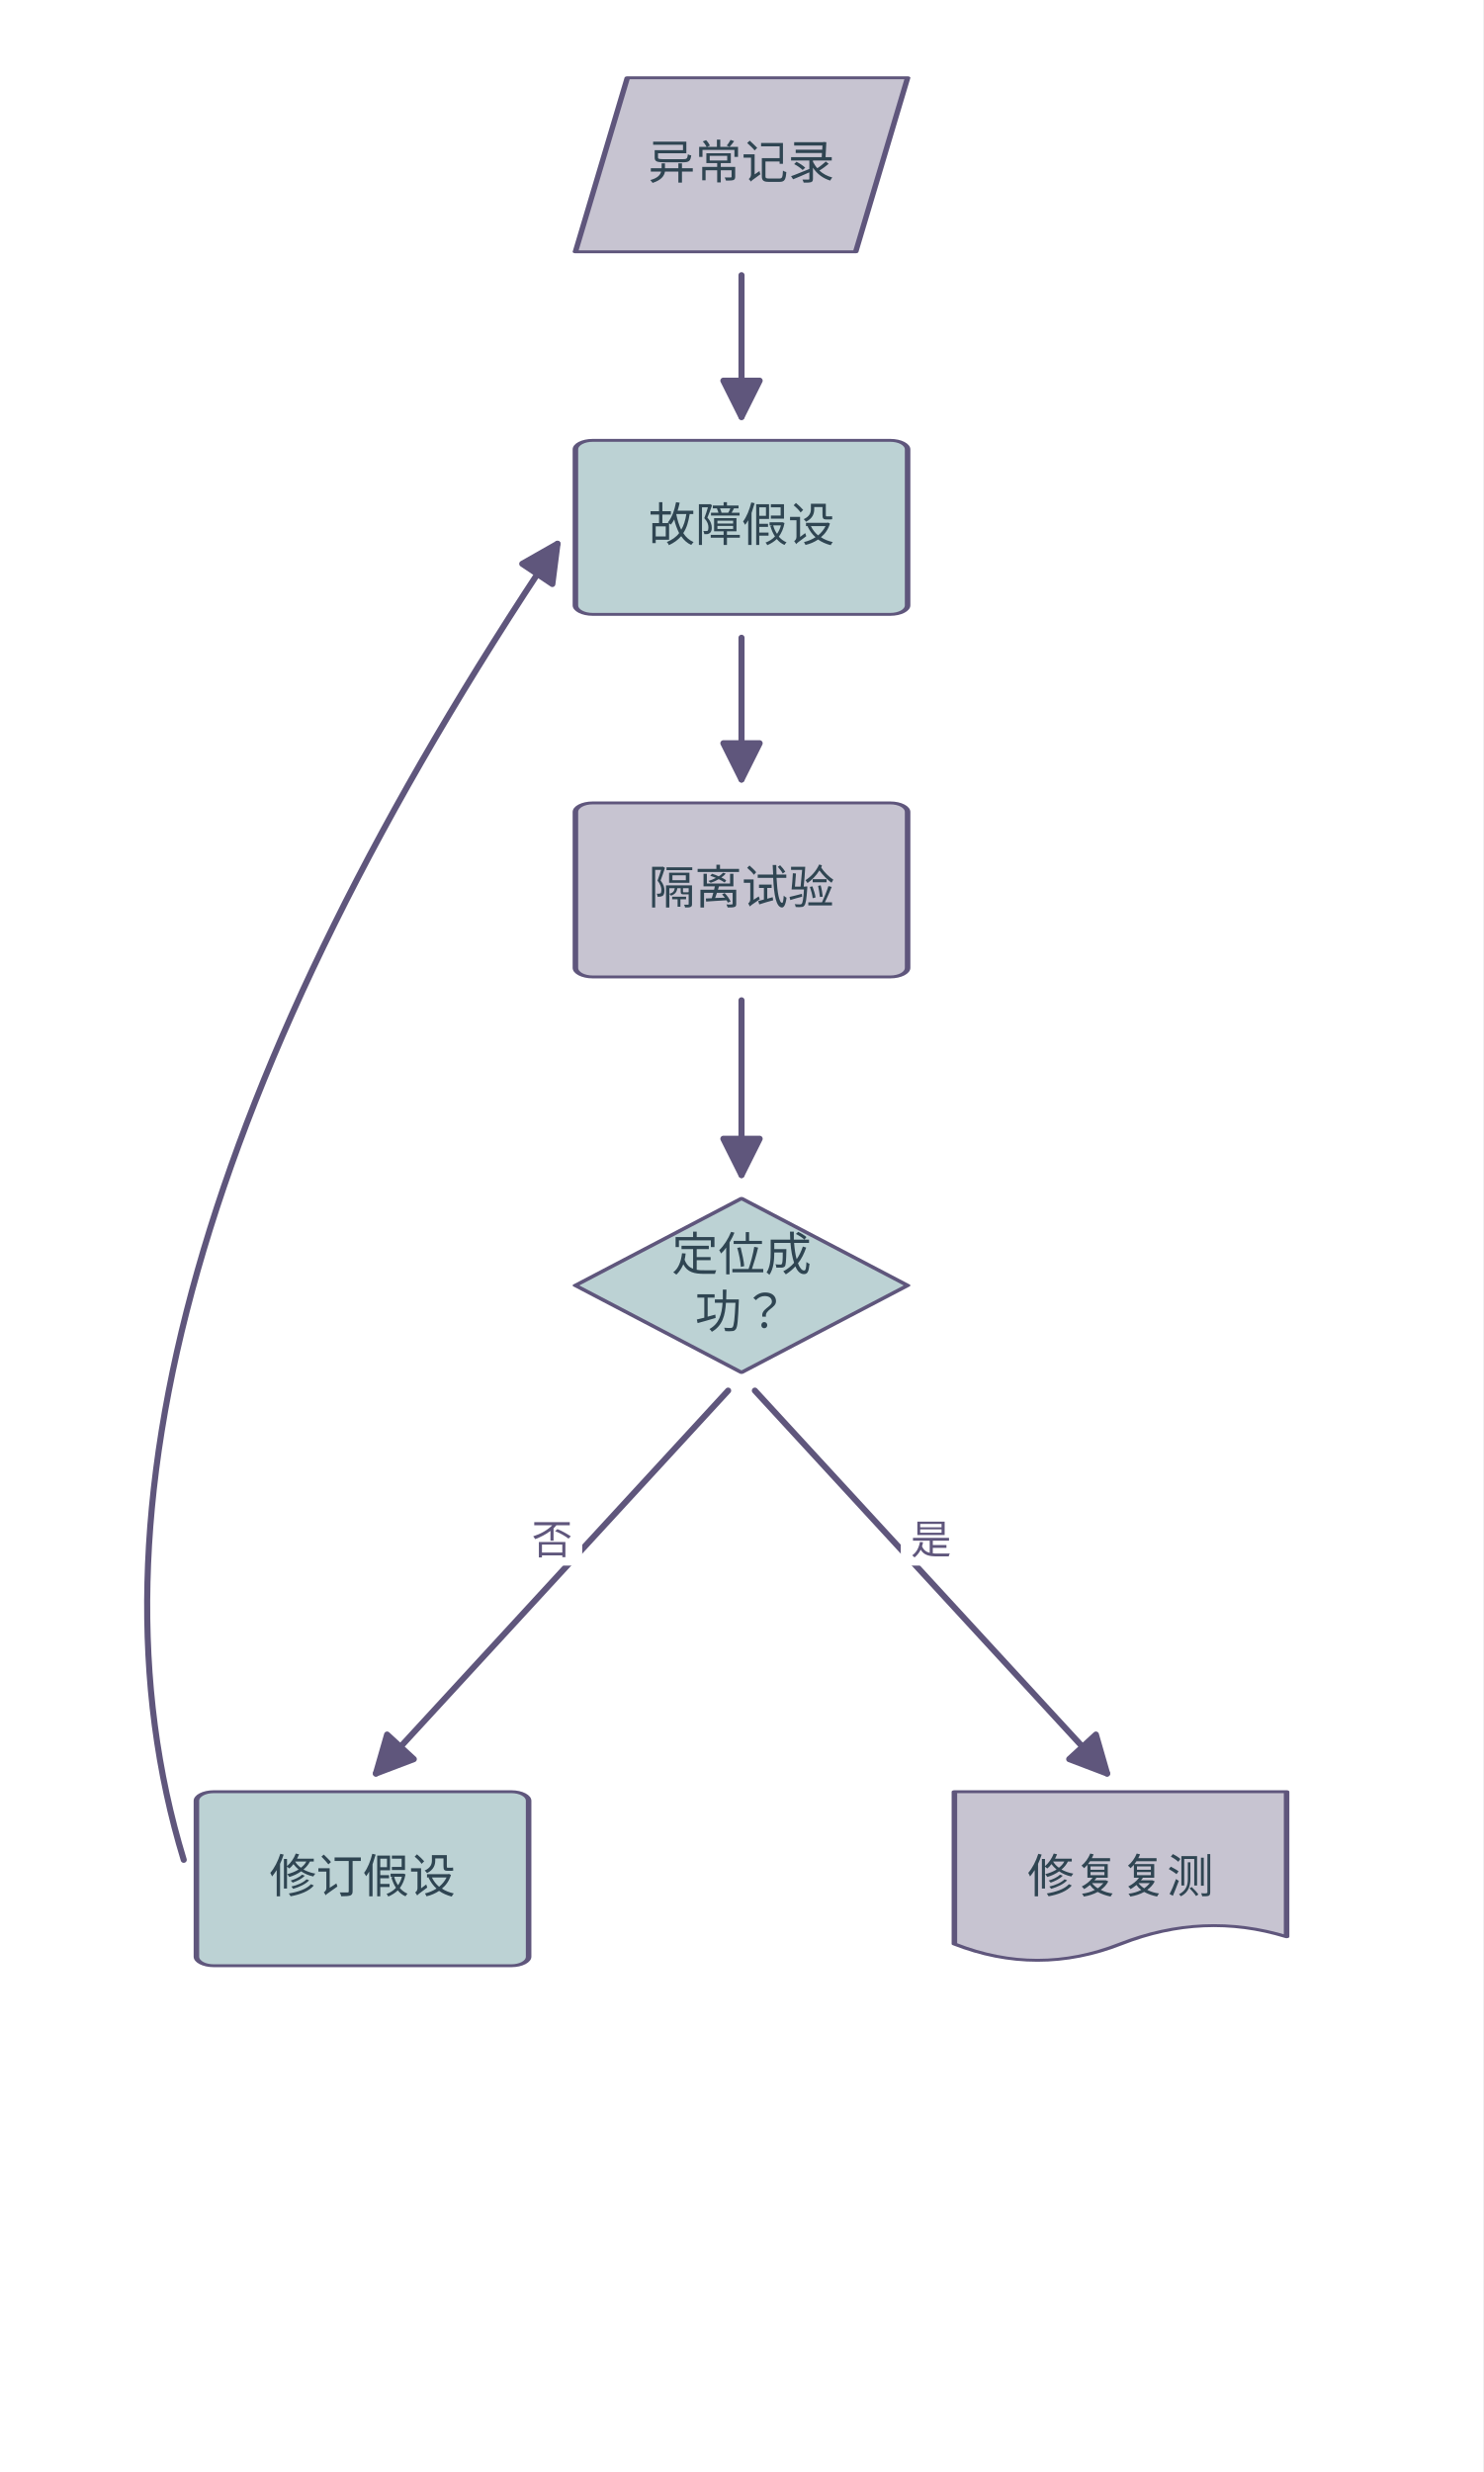
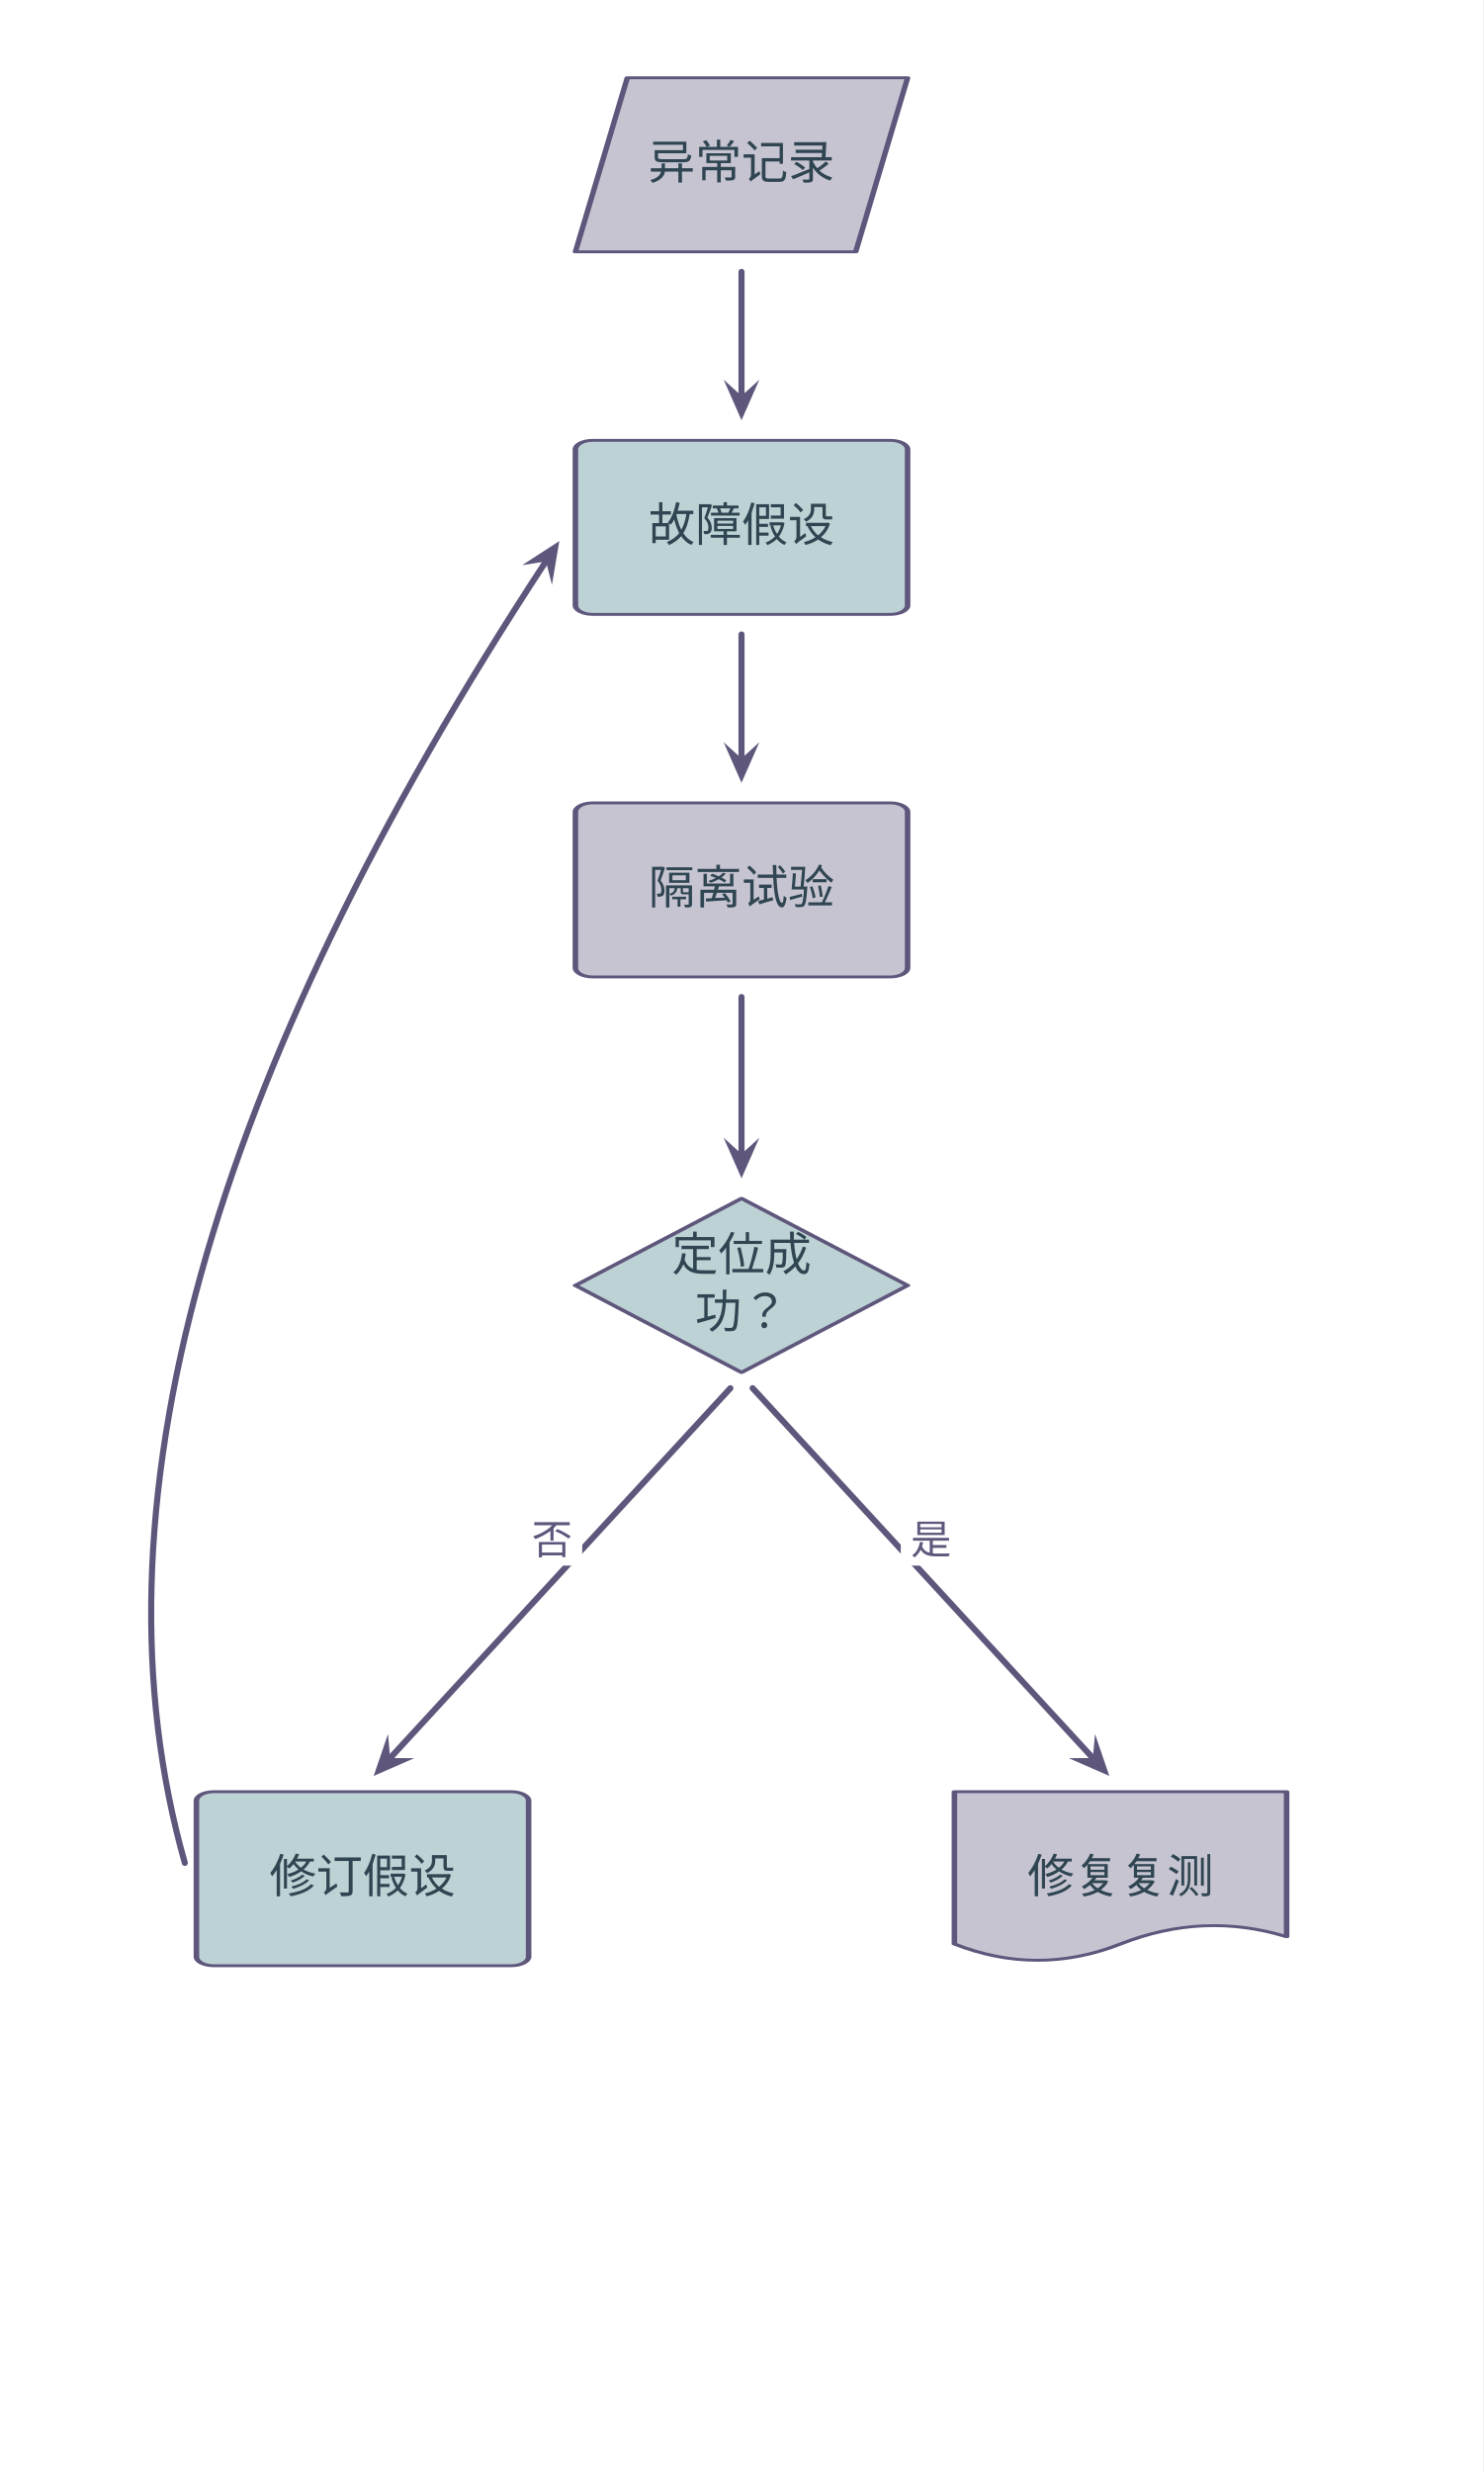
<svg xmlns="http://www.w3.org/2000/svg" width="90.0mm" height="150.0mm" viewBox="0 0 90.0 150.0" data-version="3" data-revision="1">
  <rect width="90.0" height="150.0" fill="#FFFFFF" />
  <g id="layer-compartments" />
  <g id="layer-context" />
  <g id="layer-relations">
    <g data-relation-id="flowlink0" data-relation-type="sequence" id="rel-flowlink0">
-       <path fill="none" stroke="#5F567C" stroke-width="0.37" stroke-linecap="round" stroke-linejoin="round" d="M 45.0 16.7 Q 45.0 21.0 45.0 25.3" data-line-body="true" data-indirect="false" />
-       <path fill="#5F567C" stroke="#5F567C" stroke-width="0.37" stroke-linecap="round" stroke-linejoin="round" data-endpoint="step-arrow" d="M 43.9 23.1 L 45.0 25.3 L 46.1 23.1 Z" />
+       <path fill="none" stroke="#5F567C" stroke-width="0.37" stroke-linecap="round" stroke-linejoin="round" d="M 45 16.5 Q 45.0 20.261 45.0 24.022" data-line-body="true" data-indirect="false" />
+       <path fill="#5F567C" stroke="none" stroke-width="0.37" stroke-linecap="round" stroke-linejoin="round" data-endpoint="step-arrow" d="M 45 25.5 L 43.916 23.037 L 45.0 24.022 L 46.084 23.037 Z" />
    </g>
    <g data-relation-id="flowlink1" data-relation-type="sequence" id="rel-flowlink1">
-       <path fill="none" stroke="#5F567C" stroke-width="0.37" stroke-linecap="round" stroke-linejoin="round" d="M 45.0 38.7 Q 45.0 43.0 45.0 47.3" data-line-body="true" data-indirect="false" />
-       <path fill="#5F567C" stroke="#5F567C" stroke-width="0.37" stroke-linecap="round" stroke-linejoin="round" data-endpoint="step-arrow" d="M 43.9 45.1 L 45.0 47.3 L 46.1 45.1 Z" />
+       <path fill="none" stroke="#5F567C" stroke-width="0.37" stroke-linecap="round" stroke-linejoin="round" d="M 45.0 38.5 Q 45.0 42.261 45.0 46.022" data-line-body="true" data-indirect="false" />
+       <path fill="#5F567C" stroke="none" stroke-width="0.37" stroke-linecap="round" stroke-linejoin="round" data-endpoint="step-arrow" d="M 45.0 47.5 L 43.916 45.037 L 45.0 46.022 L 46.084 45.037 Z" />
    </g>
    <g data-relation-id="flowlink2" data-relation-type="sequence" id="rel-flowlink2">
-       <path fill="none" stroke="#5F567C" stroke-width="0.37" stroke-linecap="round" stroke-linejoin="round" d="M 45.0 60.7 Q 45.0 66.0 45.0 71.3" data-line-body="true" data-indirect="false" />
-       <path fill="#5F567C" stroke="#5F567C" stroke-width="0.37" stroke-linecap="round" stroke-linejoin="round" data-endpoint="step-arrow" d="M 43.9 69.1 L 45.0 71.3 L 46.1 69.1 Z" />
+       <path fill="none" stroke="#5F567C" stroke-width="0.37" stroke-linecap="round" stroke-linejoin="round" d="M 45.0 60.5 Q 45.0 65.261 45.0 70.022" data-line-body="true" data-indirect="false" />
+       <path fill="#5F567C" stroke="none" stroke-width="0.37" stroke-linecap="round" stroke-linejoin="round" data-endpoint="step-arrow" d="M 45.0 71.5 L 43.916 69.037 L 45.0 70.022 L 46.084 69.037 Z" />
    </g>
    <g data-relation-id="flowlink3" data-relation-type="sequence" id="rel-flowlink3">
-       <path fill="none" stroke="#5F567C" stroke-width="0.37" stroke-linecap="round" stroke-linejoin="round" d="M 45.812 84.383 Q 56.5 96.0 67.188 107.617" data-line-body="true" data-indirect="false" />
-       <path fill="#5F567C" stroke="#5F567C" stroke-width="0.37" stroke-linecap="round" stroke-linejoin="round" data-endpoint="step-arrow" d="M 64.888 106.743 L 67.188 107.617 L 66.508 105.253 Z" />
+       <path fill="none" stroke="#5F567C" stroke-width="0.37" stroke-linecap="round" stroke-linejoin="round" d="M 45.677 84.236 Q 56 95.456 66.322 106.676" data-line-body="true" data-indirect="false" />
+       <path fill="#5F567C" stroke="none" stroke-width="0.37" stroke-linecap="round" stroke-linejoin="round" data-endpoint="step-arrow" d="M 67.323 107.764 L 64.858 106.685 L 66.322 106.676 L 66.453 105.217 Z" />
      <rect x="54.665" y="92.3" width="3.669" height="2.7" rx=".3" fill="#FFFFFF" />
      <text x="56.5" y="94.3" font-size="2.469" font-family="Arial,Microsoft YaHei,sans-serif" fill="#5F567C" text-anchor="middle" font-weight="400">是</text>
    </g>
    <g data-relation-id="flowlink4" data-relation-type="sequence" id="rel-flowlink4">
-       <path fill="none" stroke="#5F567C" stroke-width="0.37" stroke-linecap="round" stroke-linejoin="round" d="M 44.188 84.383 Q 33.5 96.0 22.812 107.617" data-line-body="true" data-indirect="false" />
-       <path fill="#5F567C" stroke="#5F567C" stroke-width="0.37" stroke-linecap="round" stroke-linejoin="round" data-endpoint="step-arrow" d="M 23.492 105.253 L 22.812 107.617 L 25.112 106.743 Z" />
+       <path fill="none" stroke="#5F567C" stroke-width="0.37" stroke-linecap="round" stroke-linejoin="round" d="M 44.323 84.236 Q 34 95.456 23.678 106.676" data-line-body="true" data-indirect="false" />
+       <path fill="#5F567C" stroke="none" stroke-width="0.37" stroke-linecap="round" stroke-linejoin="round" data-endpoint="step-arrow" d="M 22.677 107.764 L 23.547 105.217 L 23.678 106.676 L 25.142 106.685 Z" />
      <rect x="31.665" y="92.3" width="3.669" height="2.7" rx=".3" fill="#FFFFFF" />
      <text x="33.5" y="94.3" font-size="2.469" font-family="Arial,Microsoft YaHei,sans-serif" fill="#5F567C" text-anchor="middle" font-weight="400">否</text>
    </g>
    <g data-relation-id="flowlink5" data-relation-type="sequence" id="rel-flowlink5">
-       <path fill="none" stroke="#5F567C" stroke-width="0.37" stroke-linecap="round" stroke-linejoin="round" d="M 11.15 112.852 Q 1.5 81.25 33.832 32.997" data-line-body="true" data-indirect="false" />
-       <path fill="#5F567C" stroke="#5F567C" stroke-width="0.37" stroke-linecap="round" stroke-linejoin="round" data-endpoint="step-arrow" d="M 33.521 35.437 L 33.832 32.997 L 31.694 34.212 Z" />
+       <path fill="none" stroke="#5F567C" stroke-width="0.37" stroke-linecap="round" stroke-linejoin="round" d="M 11.217 113.041 Q 2.179 81.226 33.13 34.065" data-line-body="true" data-indirect="false" />
+       <path fill="#5F567C" stroke="none" stroke-width="0.37" stroke-linecap="round" stroke-linejoin="round" data-endpoint="step-arrow" d="M 33.945 32.832 L 33.497 35.486 L 33.133 34.067 L 31.686 34.294 Z" />
    </g>
  </g>
  <g id="layer-objects">
    <g data-object-id="step0" data-type="process" id="obj-step0">
      <g data-glyph="step0" transform="rotate(0.0 45.0 10.0)">
        <g transform="translate(34.5 4.5) scale(0.21 0.11)">
          <path d="M 17 2 H 98 L 83 98 H 2 Z" fill="#c7c4d1" stroke="#5F567C" stroke-width="1.600" stroke-linecap="round" stroke-linejoin="round" />
        </g>
      </g>
      <text x="45" y="10.847" font-size="2.822" font-family="Arial,Microsoft YaHei,sans-serif" fill="#2F4552" text-anchor="middle" font-weight="400" data-label-for="step0">异常记录</text>
    </g>
    <g data-object-id="step1" data-type="process" id="obj-step1">
      <g data-glyph="step1" transform="rotate(0.0 45.0 32.0)">
        <g transform="translate(34.5 26.5) scale(0.21 0.11)">
          <rect x="2.00" y="2.00" width="96.00" height="96.00" rx="5.00" fill="#bcd2d4" stroke="#5F567C" stroke-width="1.600" />
        </g>
      </g>
      <text x="45" y="32.847" font-size="2.822" font-family="Arial,Microsoft YaHei,sans-serif" fill="#2F4552" text-anchor="middle" font-weight="400" data-label-for="step1">故障假设</text>
    </g>
    <g data-object-id="step2" data-type="process" id="obj-step2">
      <g data-glyph="step2" transform="rotate(0.0 45.0 54.0)">
        <g transform="translate(34.5 48.5) scale(0.21 0.11)">
          <rect x="2.00" y="2.00" width="96.00" height="96.00" rx="5.00" fill="#c7c4d1" stroke="#5F567C" stroke-width="1.600" />
        </g>
      </g>
      <text x="45" y="54.847" font-size="2.822" font-family="Arial,Microsoft YaHei,sans-serif" fill="#2F4552" text-anchor="middle" font-weight="400" data-label-for="step2">隔离试验</text>
    </g>
    <g data-object-id="step3" data-type="process" id="obj-step3">
      <g data-glyph="step3" transform="rotate(0.0 45.0 78.0)">
        <g transform="translate(34.5 72.5) scale(0.21 0.11)">
          <path d="M 50 2 L 98 50 L 50 98 L 2 50 Z" fill="#bcd2d4" stroke="#5F567C" stroke-width="1.600" stroke-linecap="round" stroke-linejoin="round" />
        </g>
      </g>
      <text x="45" y="77.111" font-size="2.822" font-family="Arial,Microsoft YaHei,sans-serif" fill="#2F4552" text-anchor="middle" font-weight="400" data-label-for="step3">定位成</text>
      <text x="45" y="80.582" font-size="2.822" font-family="Arial,Microsoft YaHei,sans-serif" fill="#2F4552" text-anchor="middle" font-weight="400" data-label-for="step3">功？</text>
    </g>
    <g data-object-id="step4" data-type="process" id="obj-step4">
      <g data-glyph="step4" transform="rotate(0.0 68.0 114.0)">
        <g transform="translate(57.5 108.5) scale(0.21 0.11)">
          <path d="M 2 2 H 98 V 82 Q 74 68 50 86 T 2 86 Z" fill="#c7c4d1" stroke="#5F567C" stroke-width="1.600" stroke-linecap="round" stroke-linejoin="round" />
        </g>
      </g>
      <text x="68" y="114.847" font-size="2.822" font-family="Arial,Microsoft YaHei,sans-serif" fill="#2F4552" text-anchor="middle" font-weight="400" data-label-for="step4">修复复测</text>
    </g>
    <g data-object-id="step5" data-type="process" id="obj-step5">
      <g data-glyph="step5" transform="rotate(0.0 22.0 114.0)">
        <g transform="translate(11.5 108.5) scale(0.21 0.11)">
          <rect x="2.00" y="2.00" width="96.00" height="96.00" rx="5.00" fill="#bcd2d4" stroke="#5F567C" stroke-width="1.600" />
        </g>
      </g>
      <text x="22" y="114.847" font-size="2.822" font-family="Arial,Microsoft YaHei,sans-serif" fill="#2F4552" text-anchor="middle" font-weight="400" data-label-for="step5">修订假设</text>
    </g>
  </g>
  <g id="layer-callouts" />
</svg>
